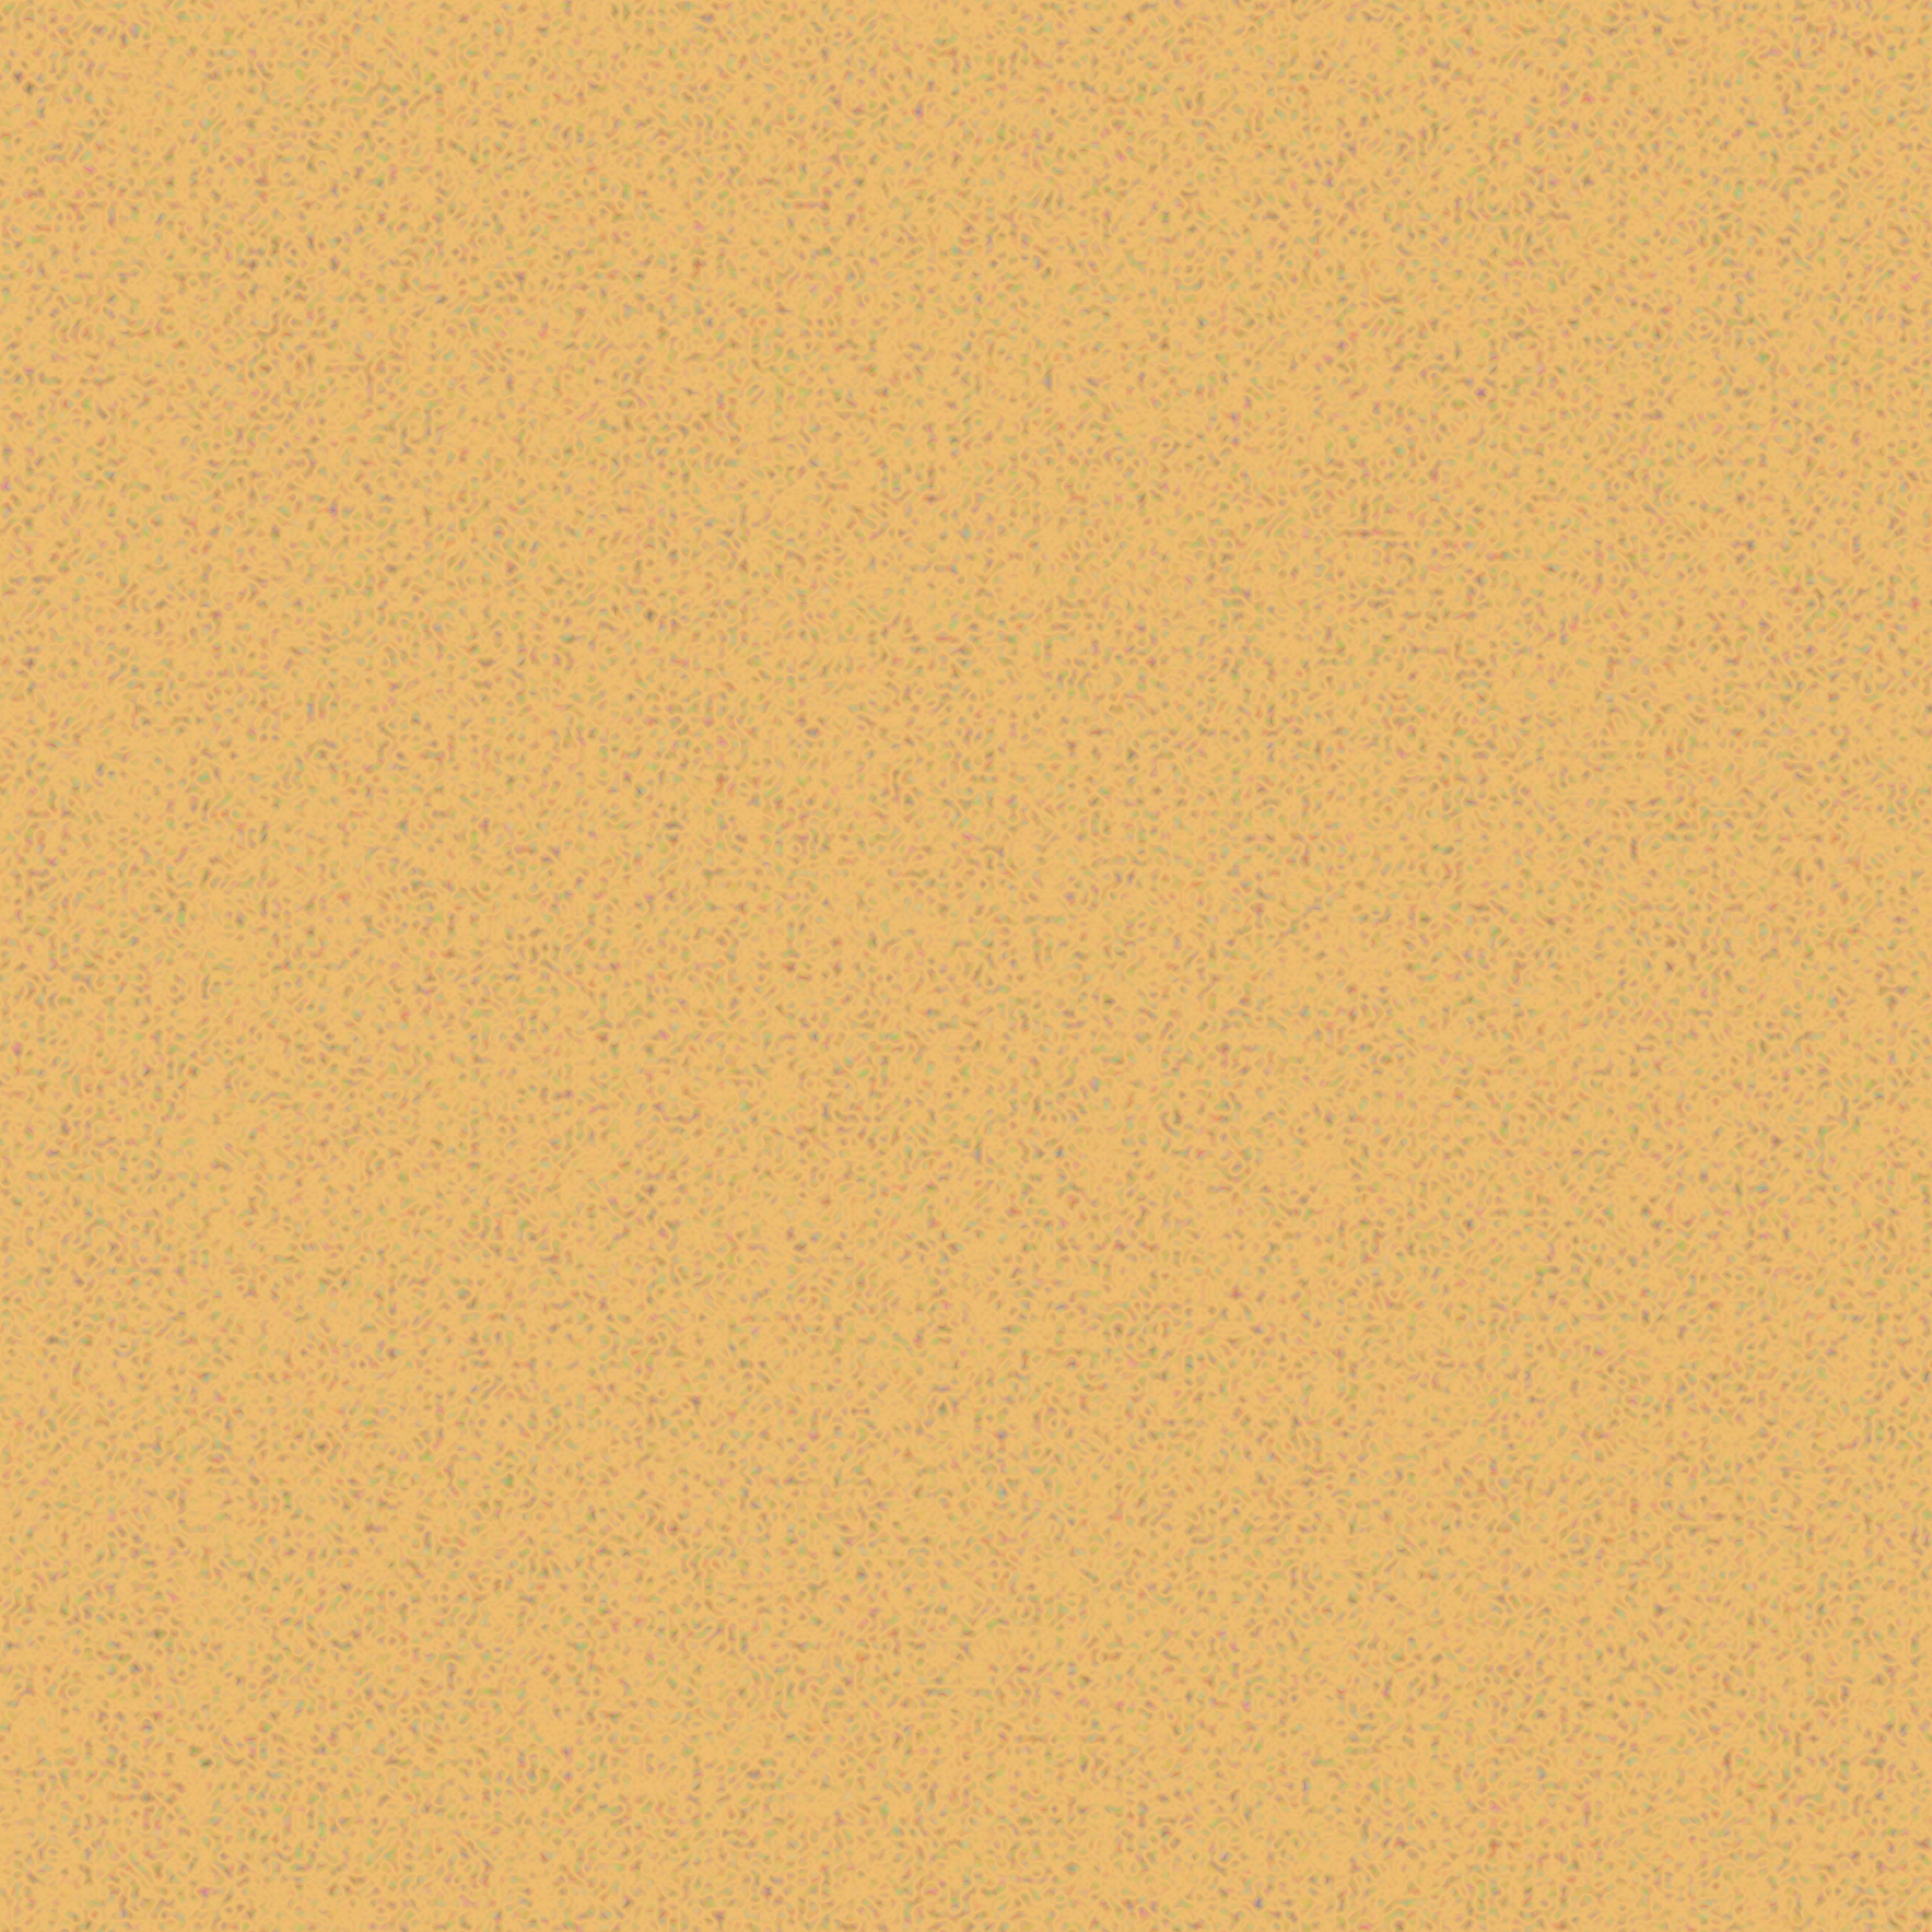
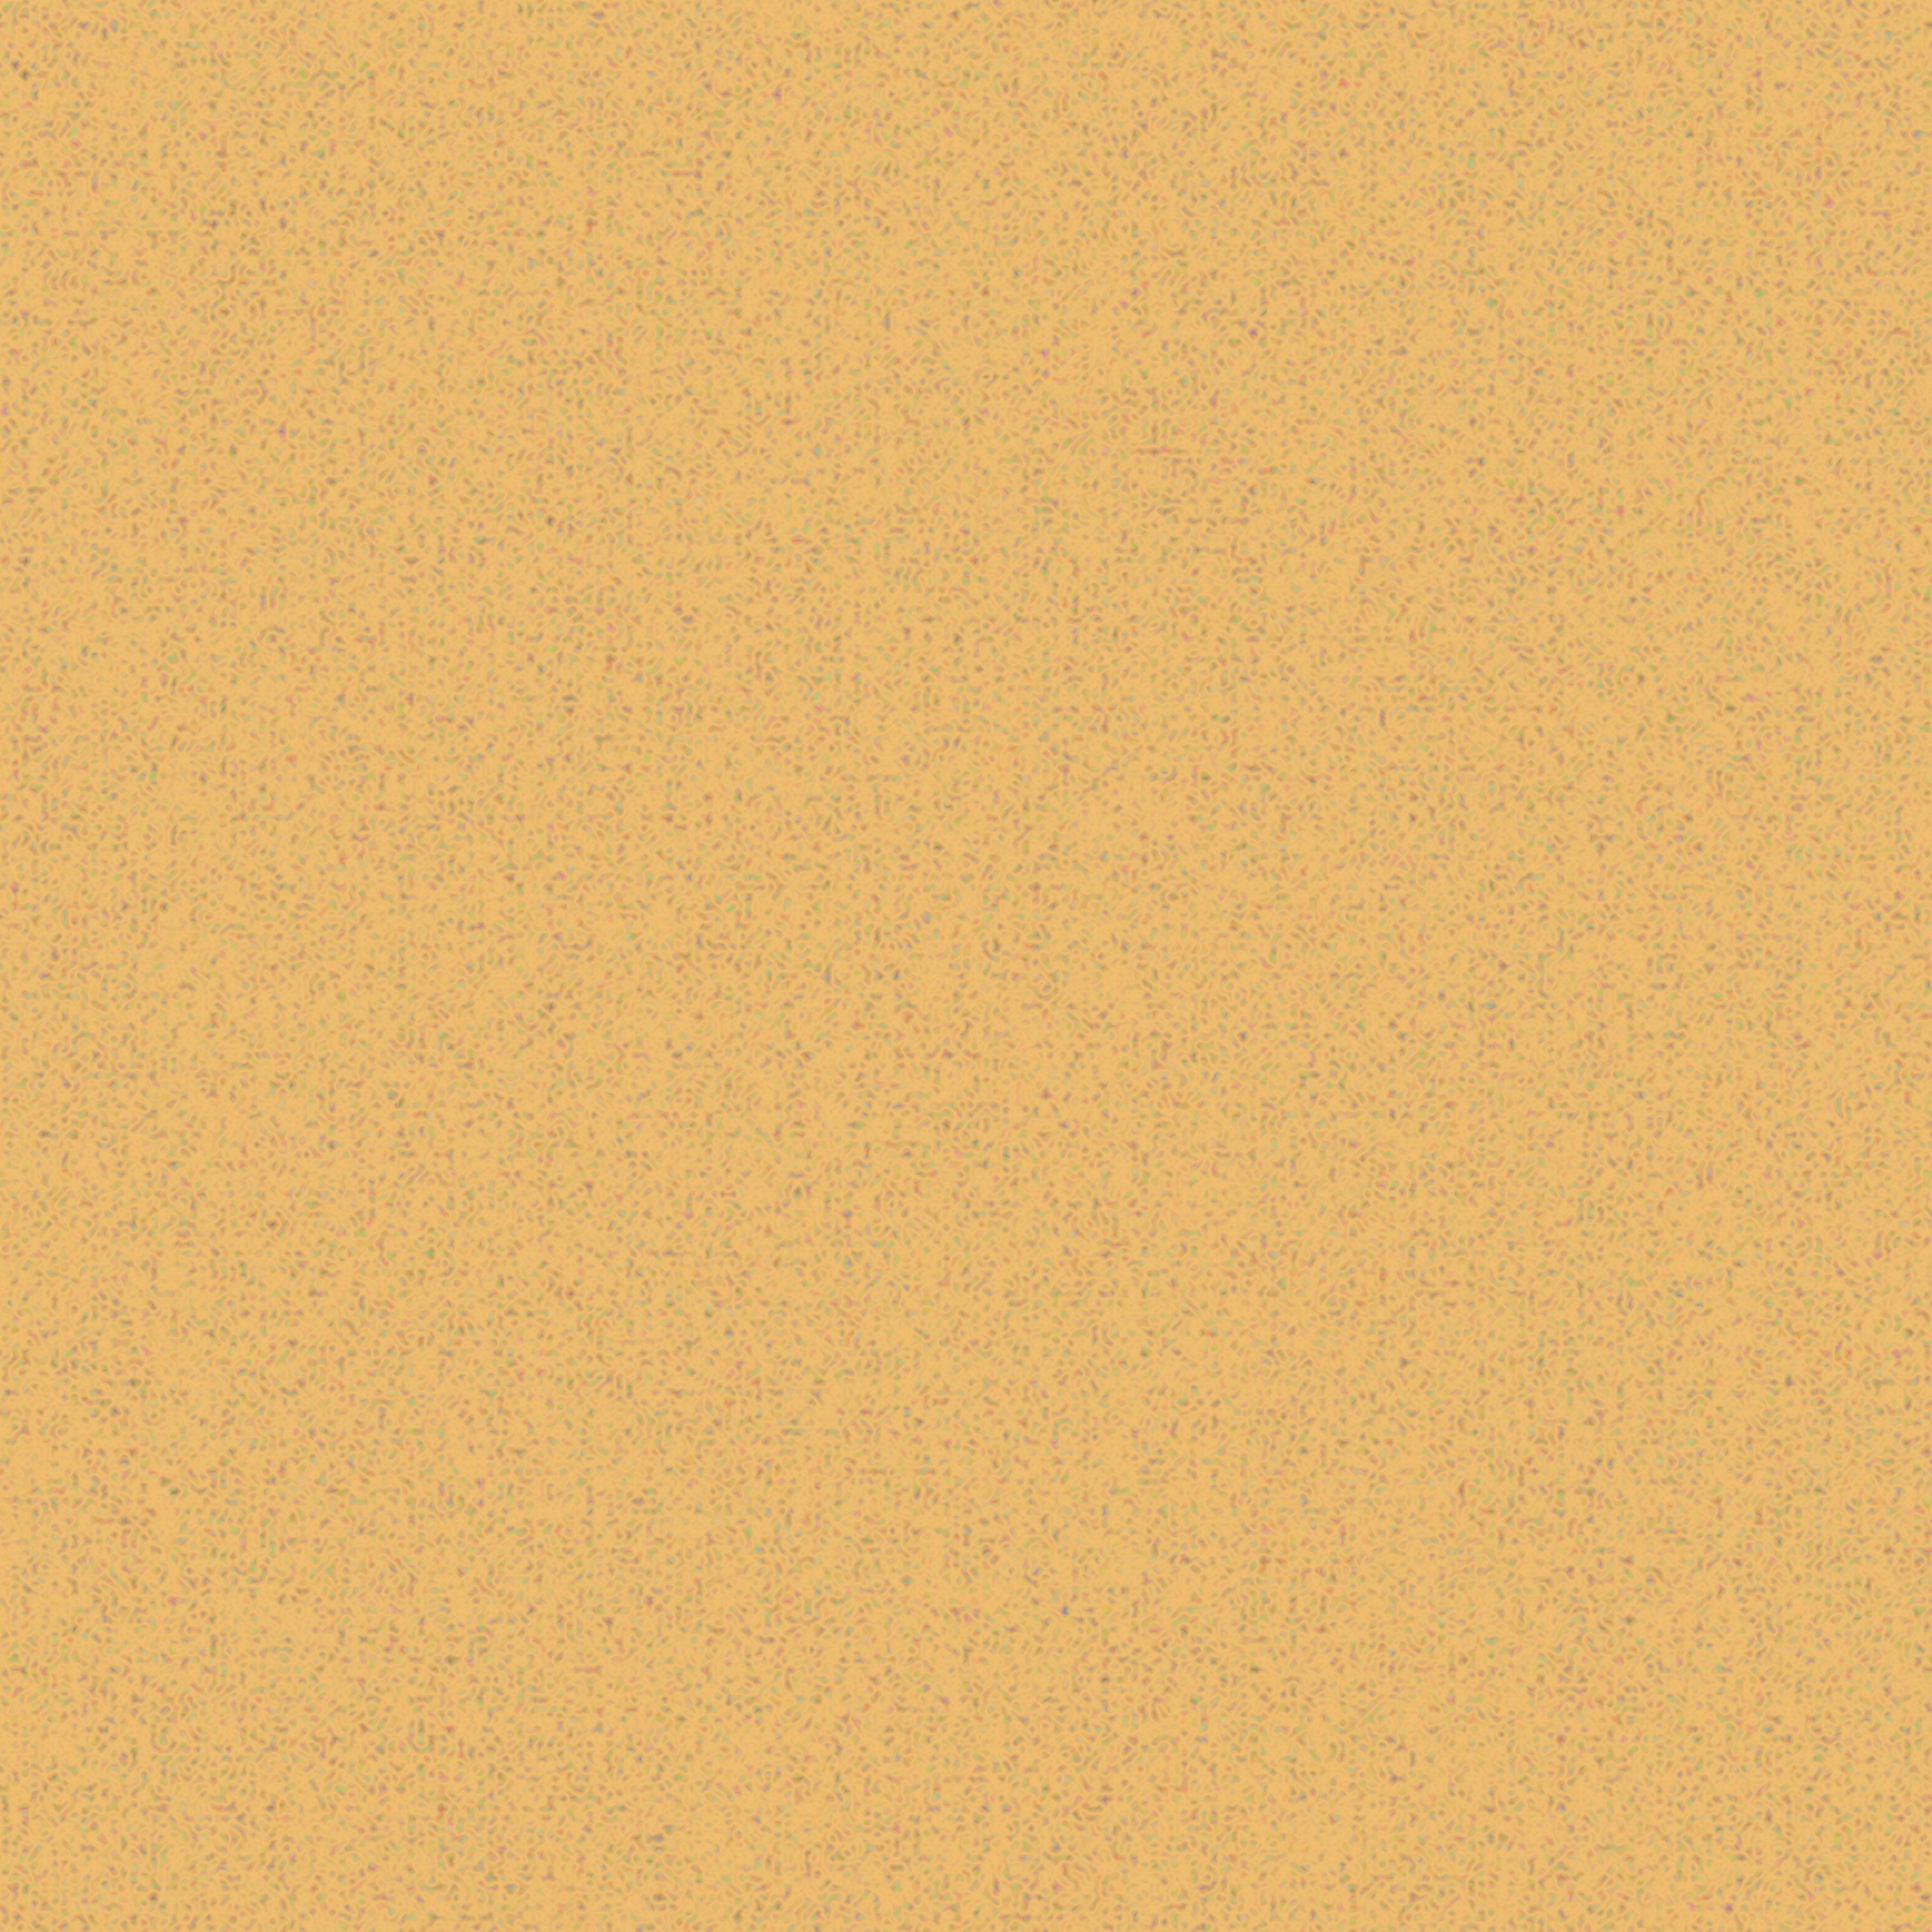
<svg xmlns="http://www.w3.org/2000/svg" width="300" height="300">
  <filter id="n" x="0" y="0">
-     <feTurbulence type="turbulence" baseFrequency="0.55" stitchTiles="stitch" />
+     <feTurbulence type="turbulence" baseFrequency="0.65" stitchTiles="stitch" />
  </filter>
  <rect width="300" height="300" fill="#f1be70" />
  <rect width="300" height="300" filter="url(#n)" opacity="0.565" />
</svg>
